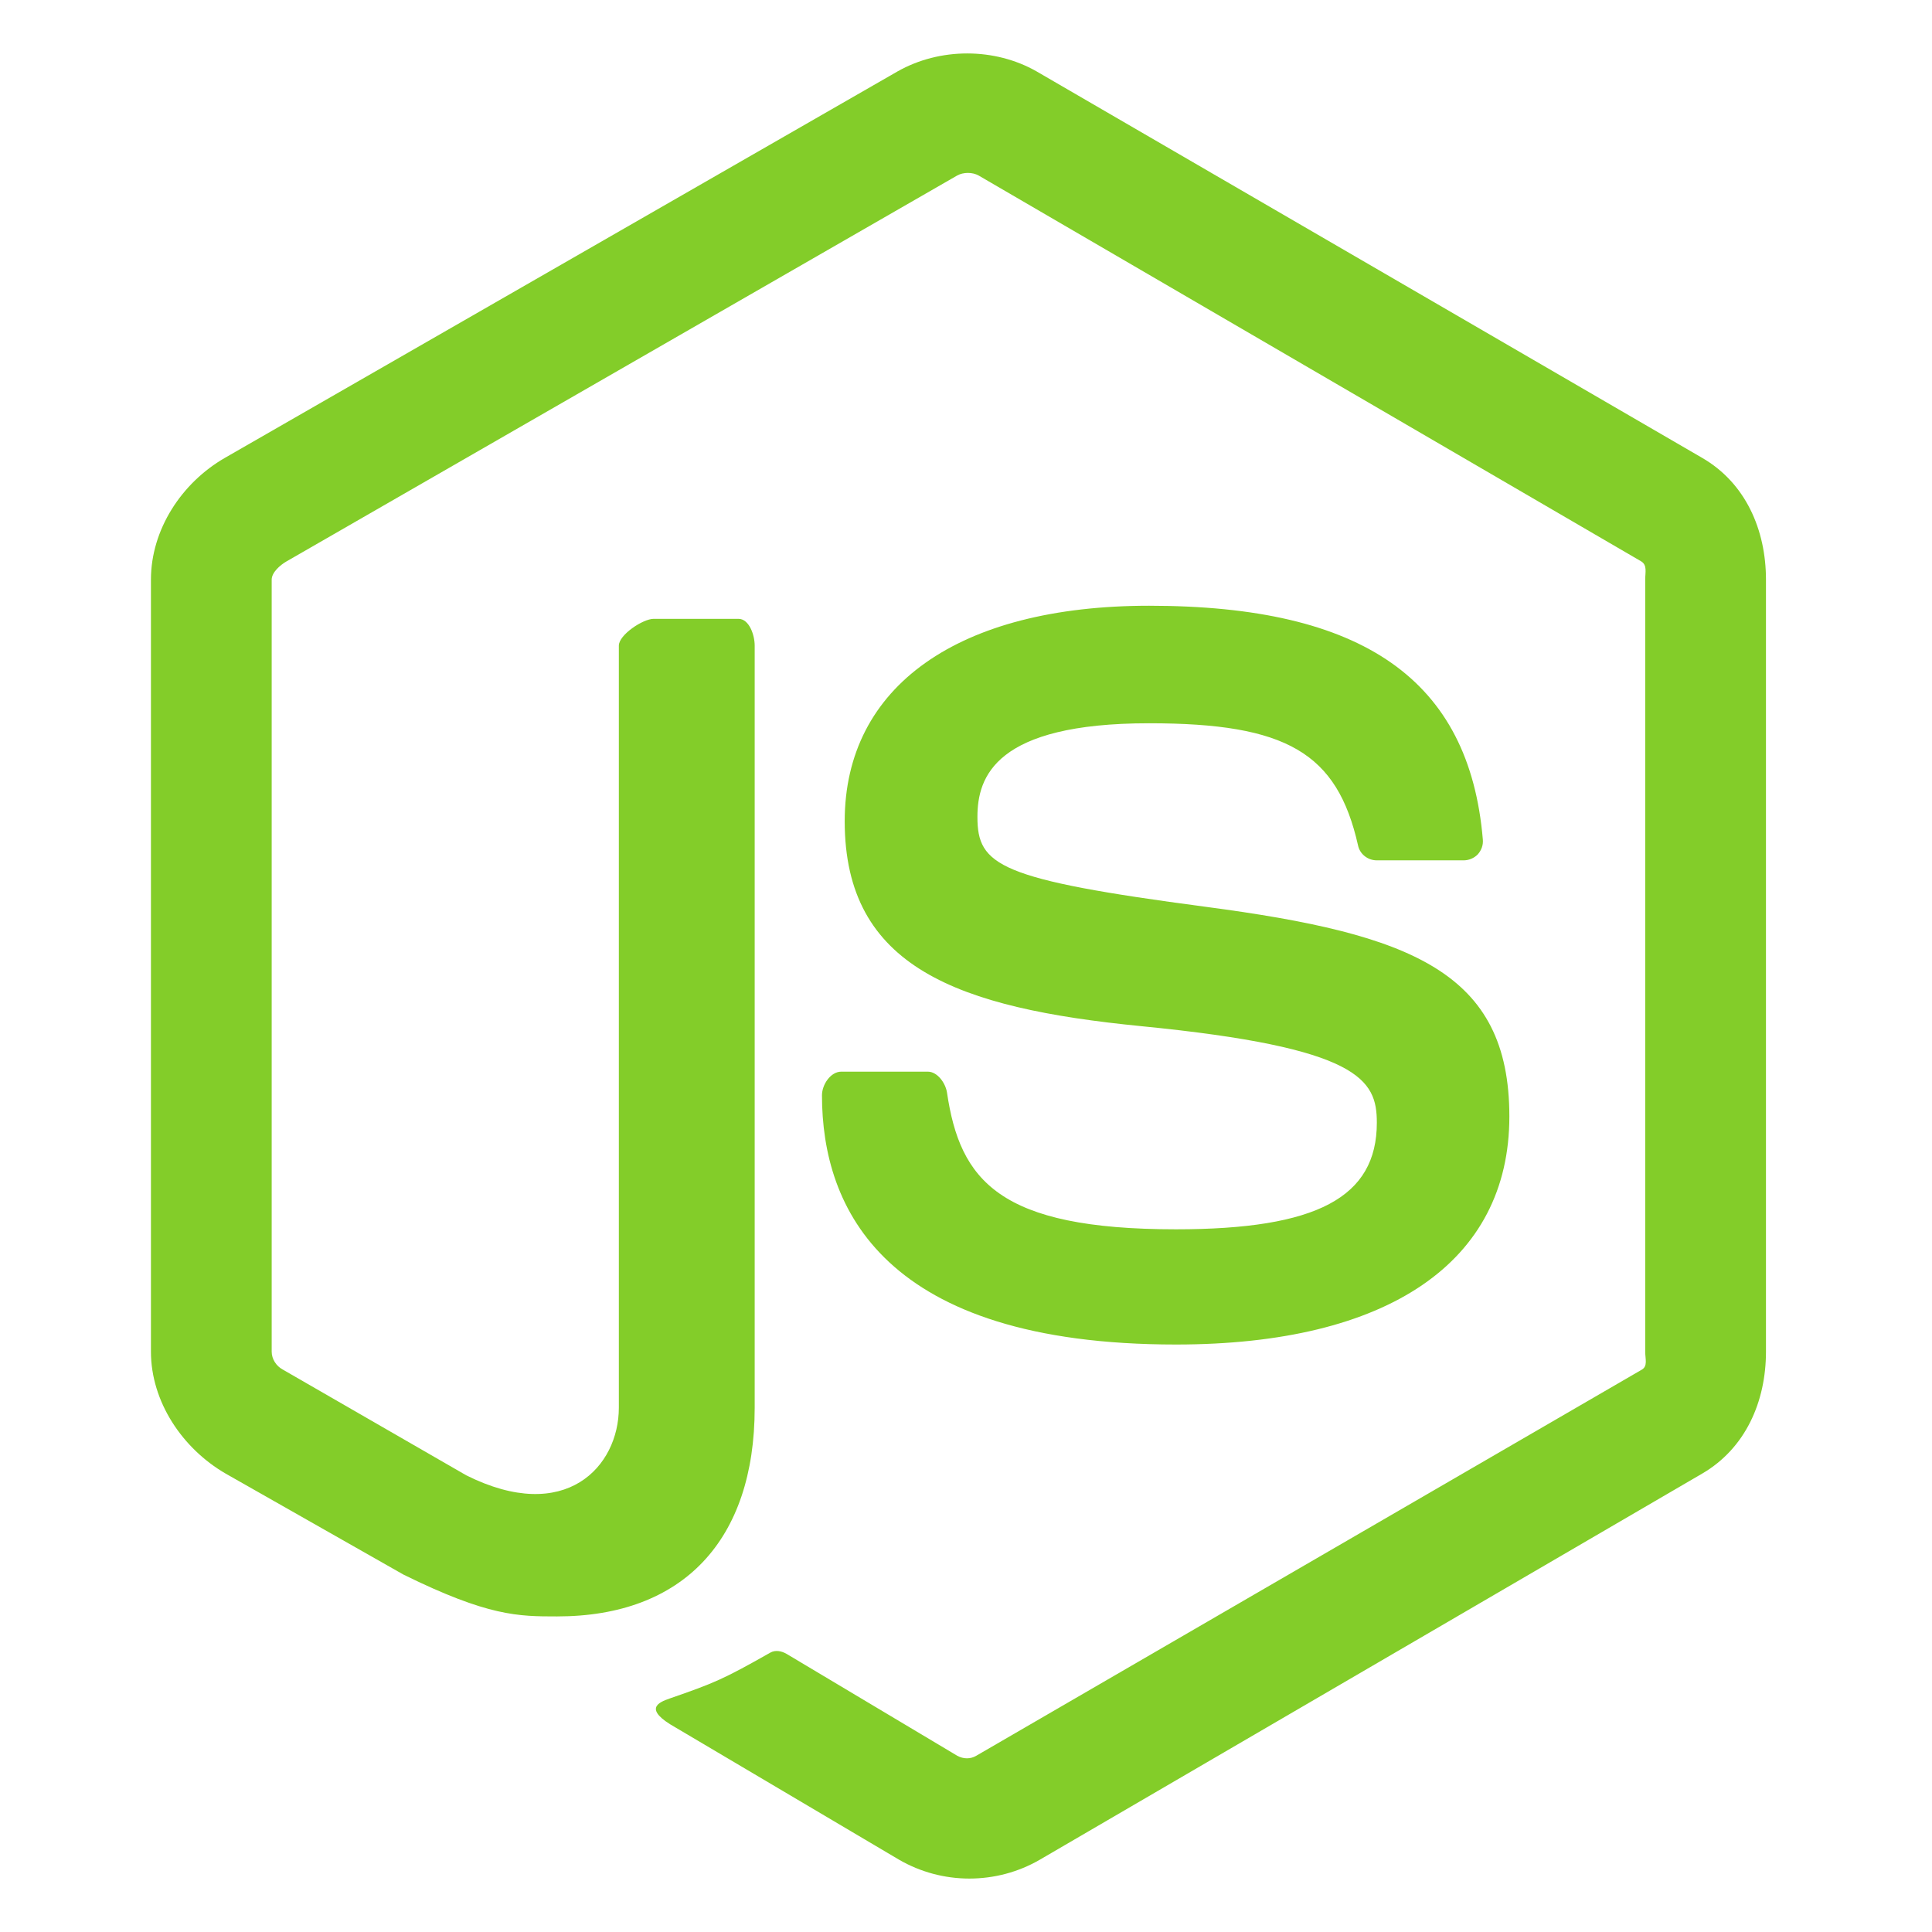
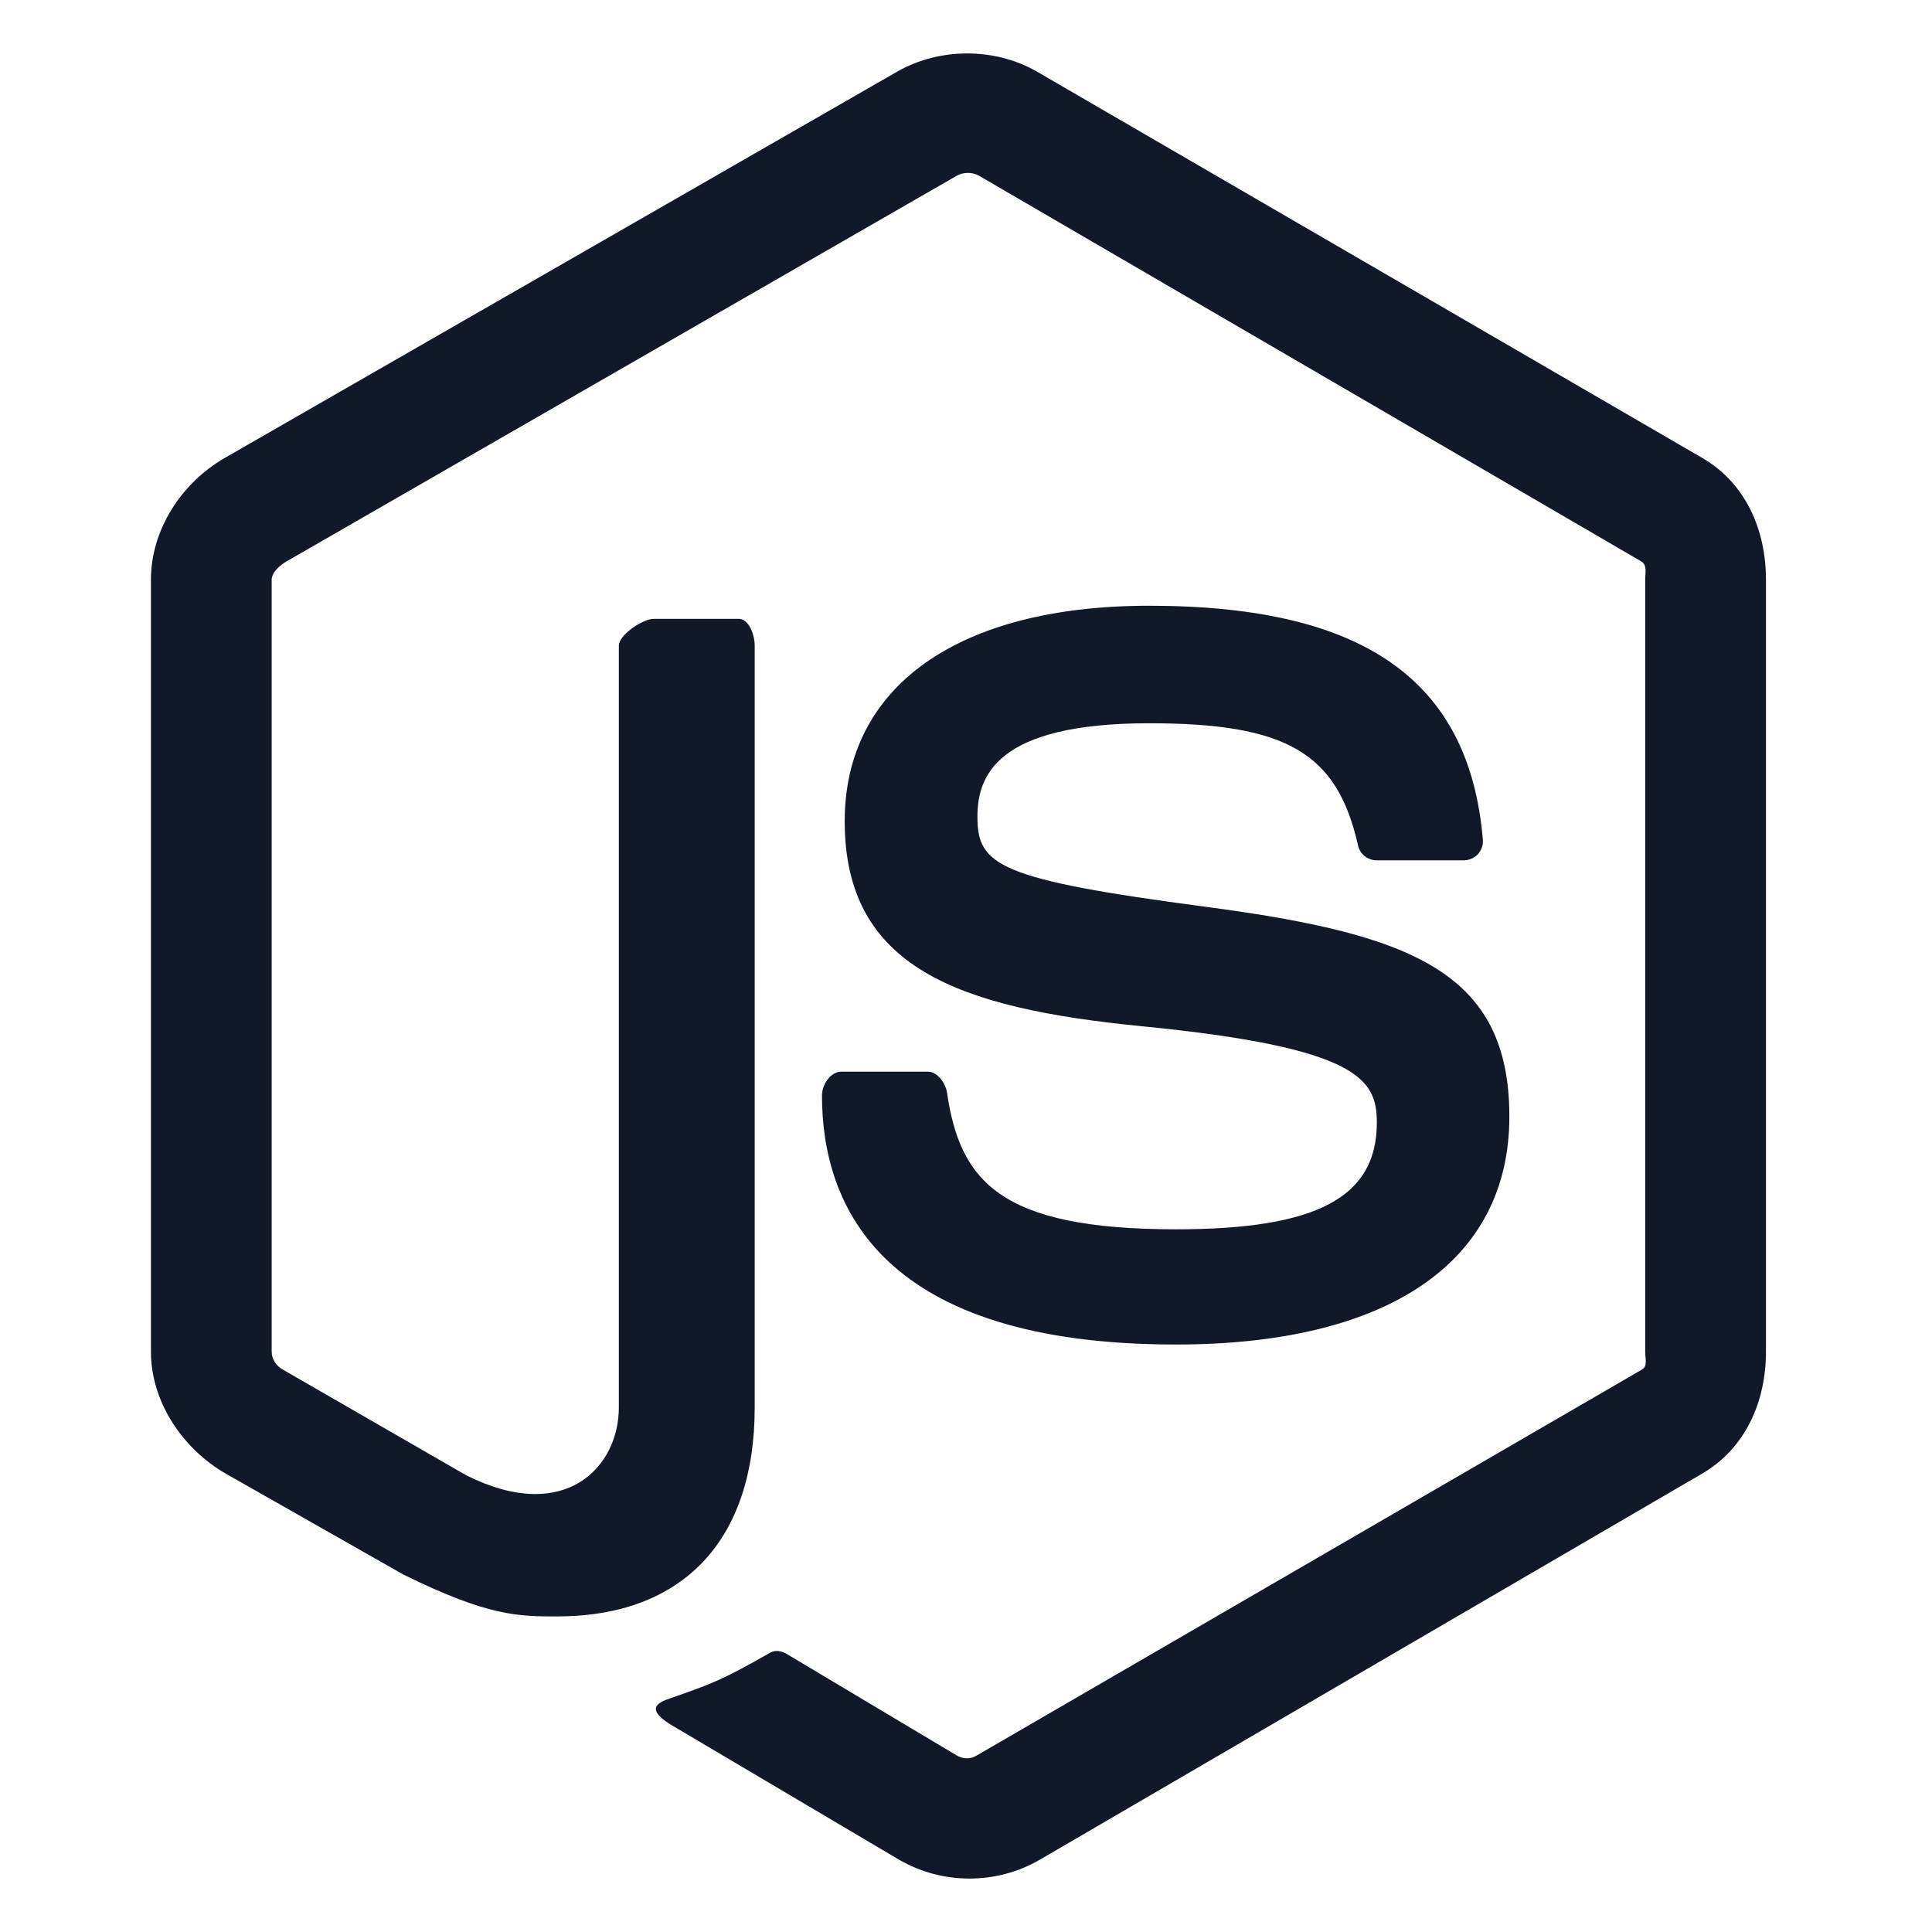
<svg xmlns="http://www.w3.org/2000/svg" viewBox="0 0 128 128">
-   <path fill="#83CD29" d="M112.771 30.334L68.674 4.729c-2.781-1.584-6.402-1.584-9.205 0L14.901 30.334C12.031 31.985 10 35.088 10 38.407v51.142c0 3.319 2.084 6.423 4.954 8.083l11.775 6.688c5.628 2.772 7.617 2.772 10.178 2.772 8.333 0 13.093-5.039 13.093-13.828v-50.49c0-.713-.371-1.774-1.071-1.774h-5.623C42.594 41 41 42.061 41 42.773v50.49c0 3.896-3.524 7.773-10.11 4.48L18.723 90.73c-.424-.23-.723-.693-.723-1.181V38.407c0-.482.555-.966.982-1.213l44.424-25.561c.415-.235 1.025-.235 1.439 0l43.882 25.555c.42.253.272.722.272 1.219v51.142c0 .488.183.963-.232 1.198l-44.086 25.576c-.378.227-.847.227-1.261 0l-11.307-6.749c-.341-.198-.746-.269-1.073-.086-3.146 1.783-3.726 2.02-6.677 3.043-.726.253-1.797.692.41 1.929l14.798 8.754a9.294 9.294 0 004.647 1.246c1.642 0 3.25-.426 4.667-1.246l43.885-25.582c2.87-1.672 4.23-4.764 4.23-8.083V38.407c0-3.319-1.36-6.414-4.229-8.073zM77.91 81.445c-11.726 0-14.309-3.235-15.17-9.066-.1-.628-.633-1.379-1.272-1.379h-5.731c-.709 0-1.279.86-1.279 1.566 0 7.466 4.059 16.512 23.453 16.512 14.039 0 22.088-5.455 22.088-15.109 0-9.572-6.467-12.084-20.082-13.886-13.762-1.819-15.16-2.738-15.16-5.962 0-2.658 1.184-6.203 11.374-6.203 9.105 0 12.461 1.954 13.842 8.091.118.577.645.991 1.24.991h5.754c.354 0 .692-.143.94-.396.24-.272.367-.613.335-.979-.891-10.568-7.912-15.493-22.112-15.493-12.631 0-20.166 5.334-20.166 14.275 0 9.698 7.497 12.378 19.622 13.577 14.505 1.422 15.633 3.542 15.633 6.395 0 4.955-3.978 7.066-13.309 7.066z" />
+   <path fill="#111827" d="M112.771 30.334L68.674 4.729c-2.781-1.584-6.402-1.584-9.205 0L14.901 30.334C12.031 31.985 10 35.088 10 38.407v51.142c0 3.319 2.084 6.423 4.954 8.083l11.775 6.688c5.628 2.772 7.617 2.772 10.178 2.772 8.333 0 13.093-5.039 13.093-13.828v-50.49c0-.713-.371-1.774-1.071-1.774h-5.623C42.594 41 41 42.061 41 42.773v50.49c0 3.896-3.524 7.773-10.11 4.48L18.723 90.73c-.424-.23-.723-.693-.723-1.181V38.407c0-.482.555-.966.982-1.213l44.424-25.561c.415-.235 1.025-.235 1.439 0l43.882 25.555c.42.253.272.722.272 1.219v51.142c0 .488.183.963-.232 1.198l-44.086 25.576c-.378.227-.847.227-1.261 0l-11.307-6.749c-.341-.198-.746-.269-1.073-.086-3.146 1.783-3.726 2.02-6.677 3.043-.726.253-1.797.692.41 1.929l14.798 8.754a9.294 9.294 0 004.647 1.246c1.642 0 3.25-.426 4.667-1.246l43.885-25.582c2.87-1.672 4.23-4.764 4.23-8.083V38.407c0-3.319-1.36-6.414-4.229-8.073zM77.91 81.445c-11.726 0-14.309-3.235-15.17-9.066-.1-.628-.633-1.379-1.272-1.379h-5.731c-.709 0-1.279.86-1.279 1.566 0 7.466 4.059 16.512 23.453 16.512 14.039 0 22.088-5.455 22.088-15.109 0-9.572-6.467-12.084-20.082-13.886-13.762-1.819-15.16-2.738-15.16-5.962 0-2.658 1.184-6.203 11.374-6.203 9.105 0 12.461 1.954 13.842 8.091.118.577.645.991 1.24.991h5.754c.354 0 .692-.143.94-.396.24-.272.367-.613.335-.979-.891-10.568-7.912-15.493-22.112-15.493-12.631 0-20.166 5.334-20.166 14.275 0 9.698 7.497 12.378 19.622 13.577 14.505 1.422 15.633 3.542 15.633 6.395 0 4.955-3.978 7.066-13.309 7.066z" />
</svg>
